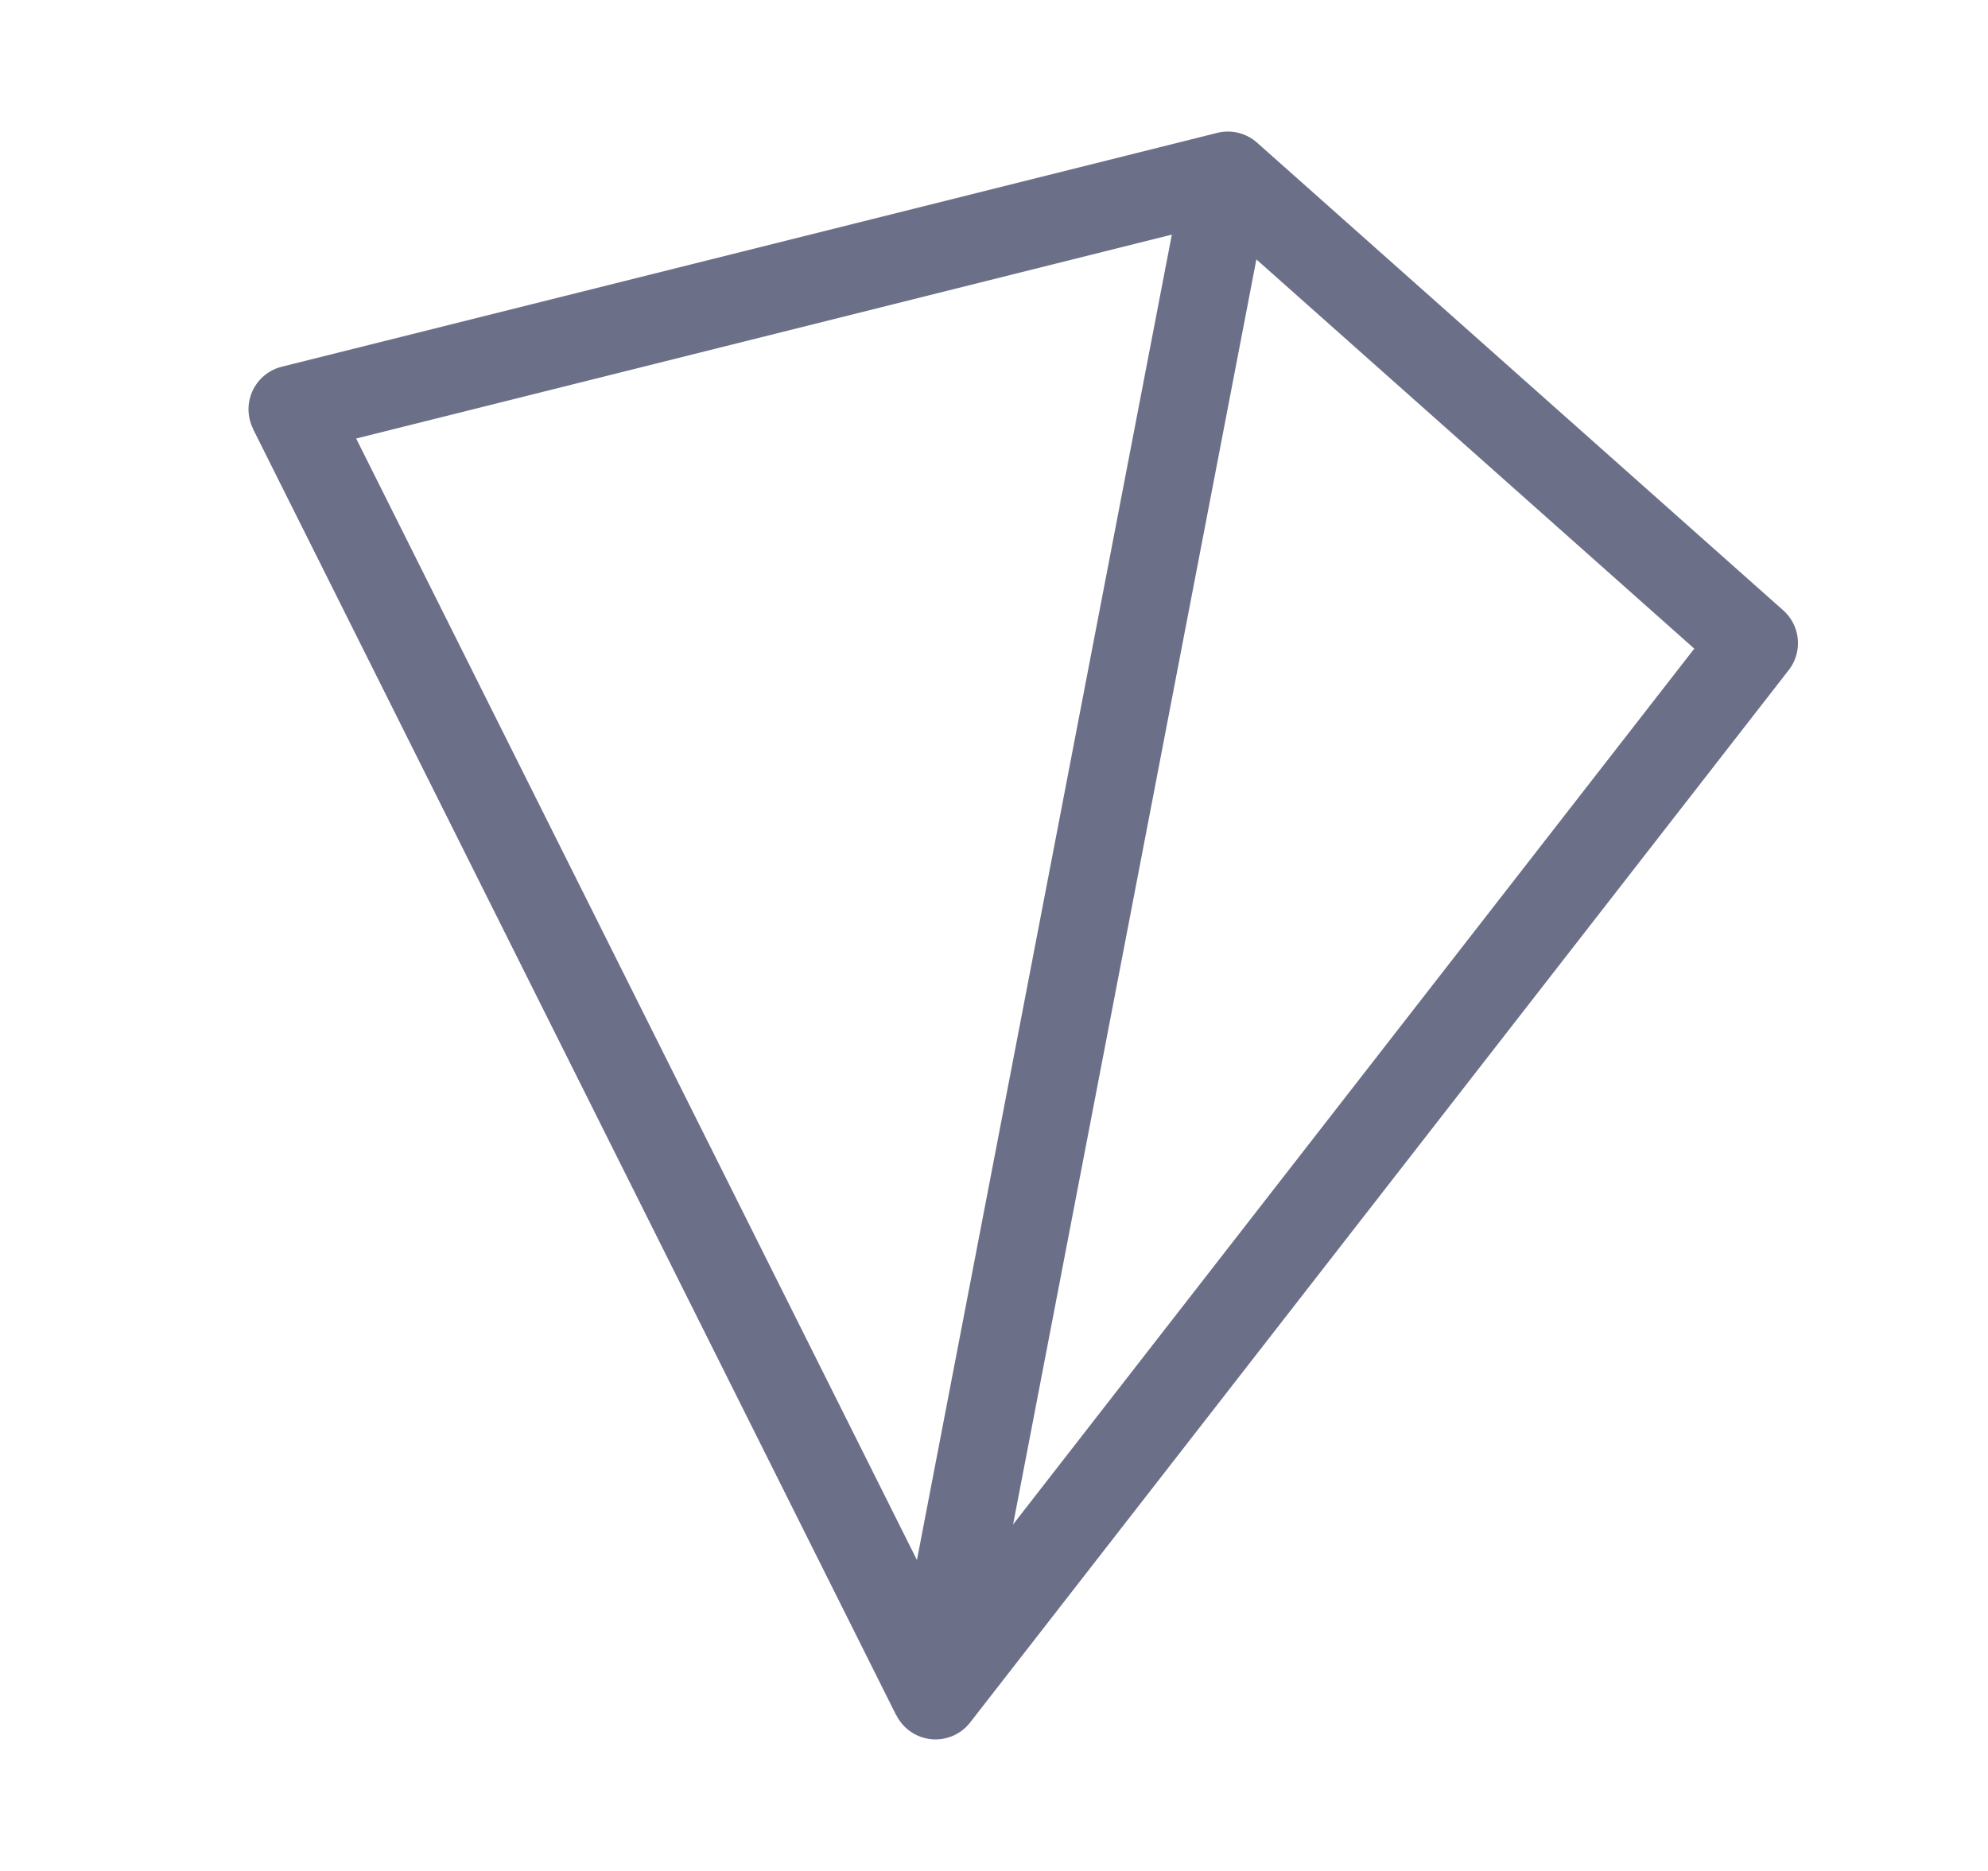
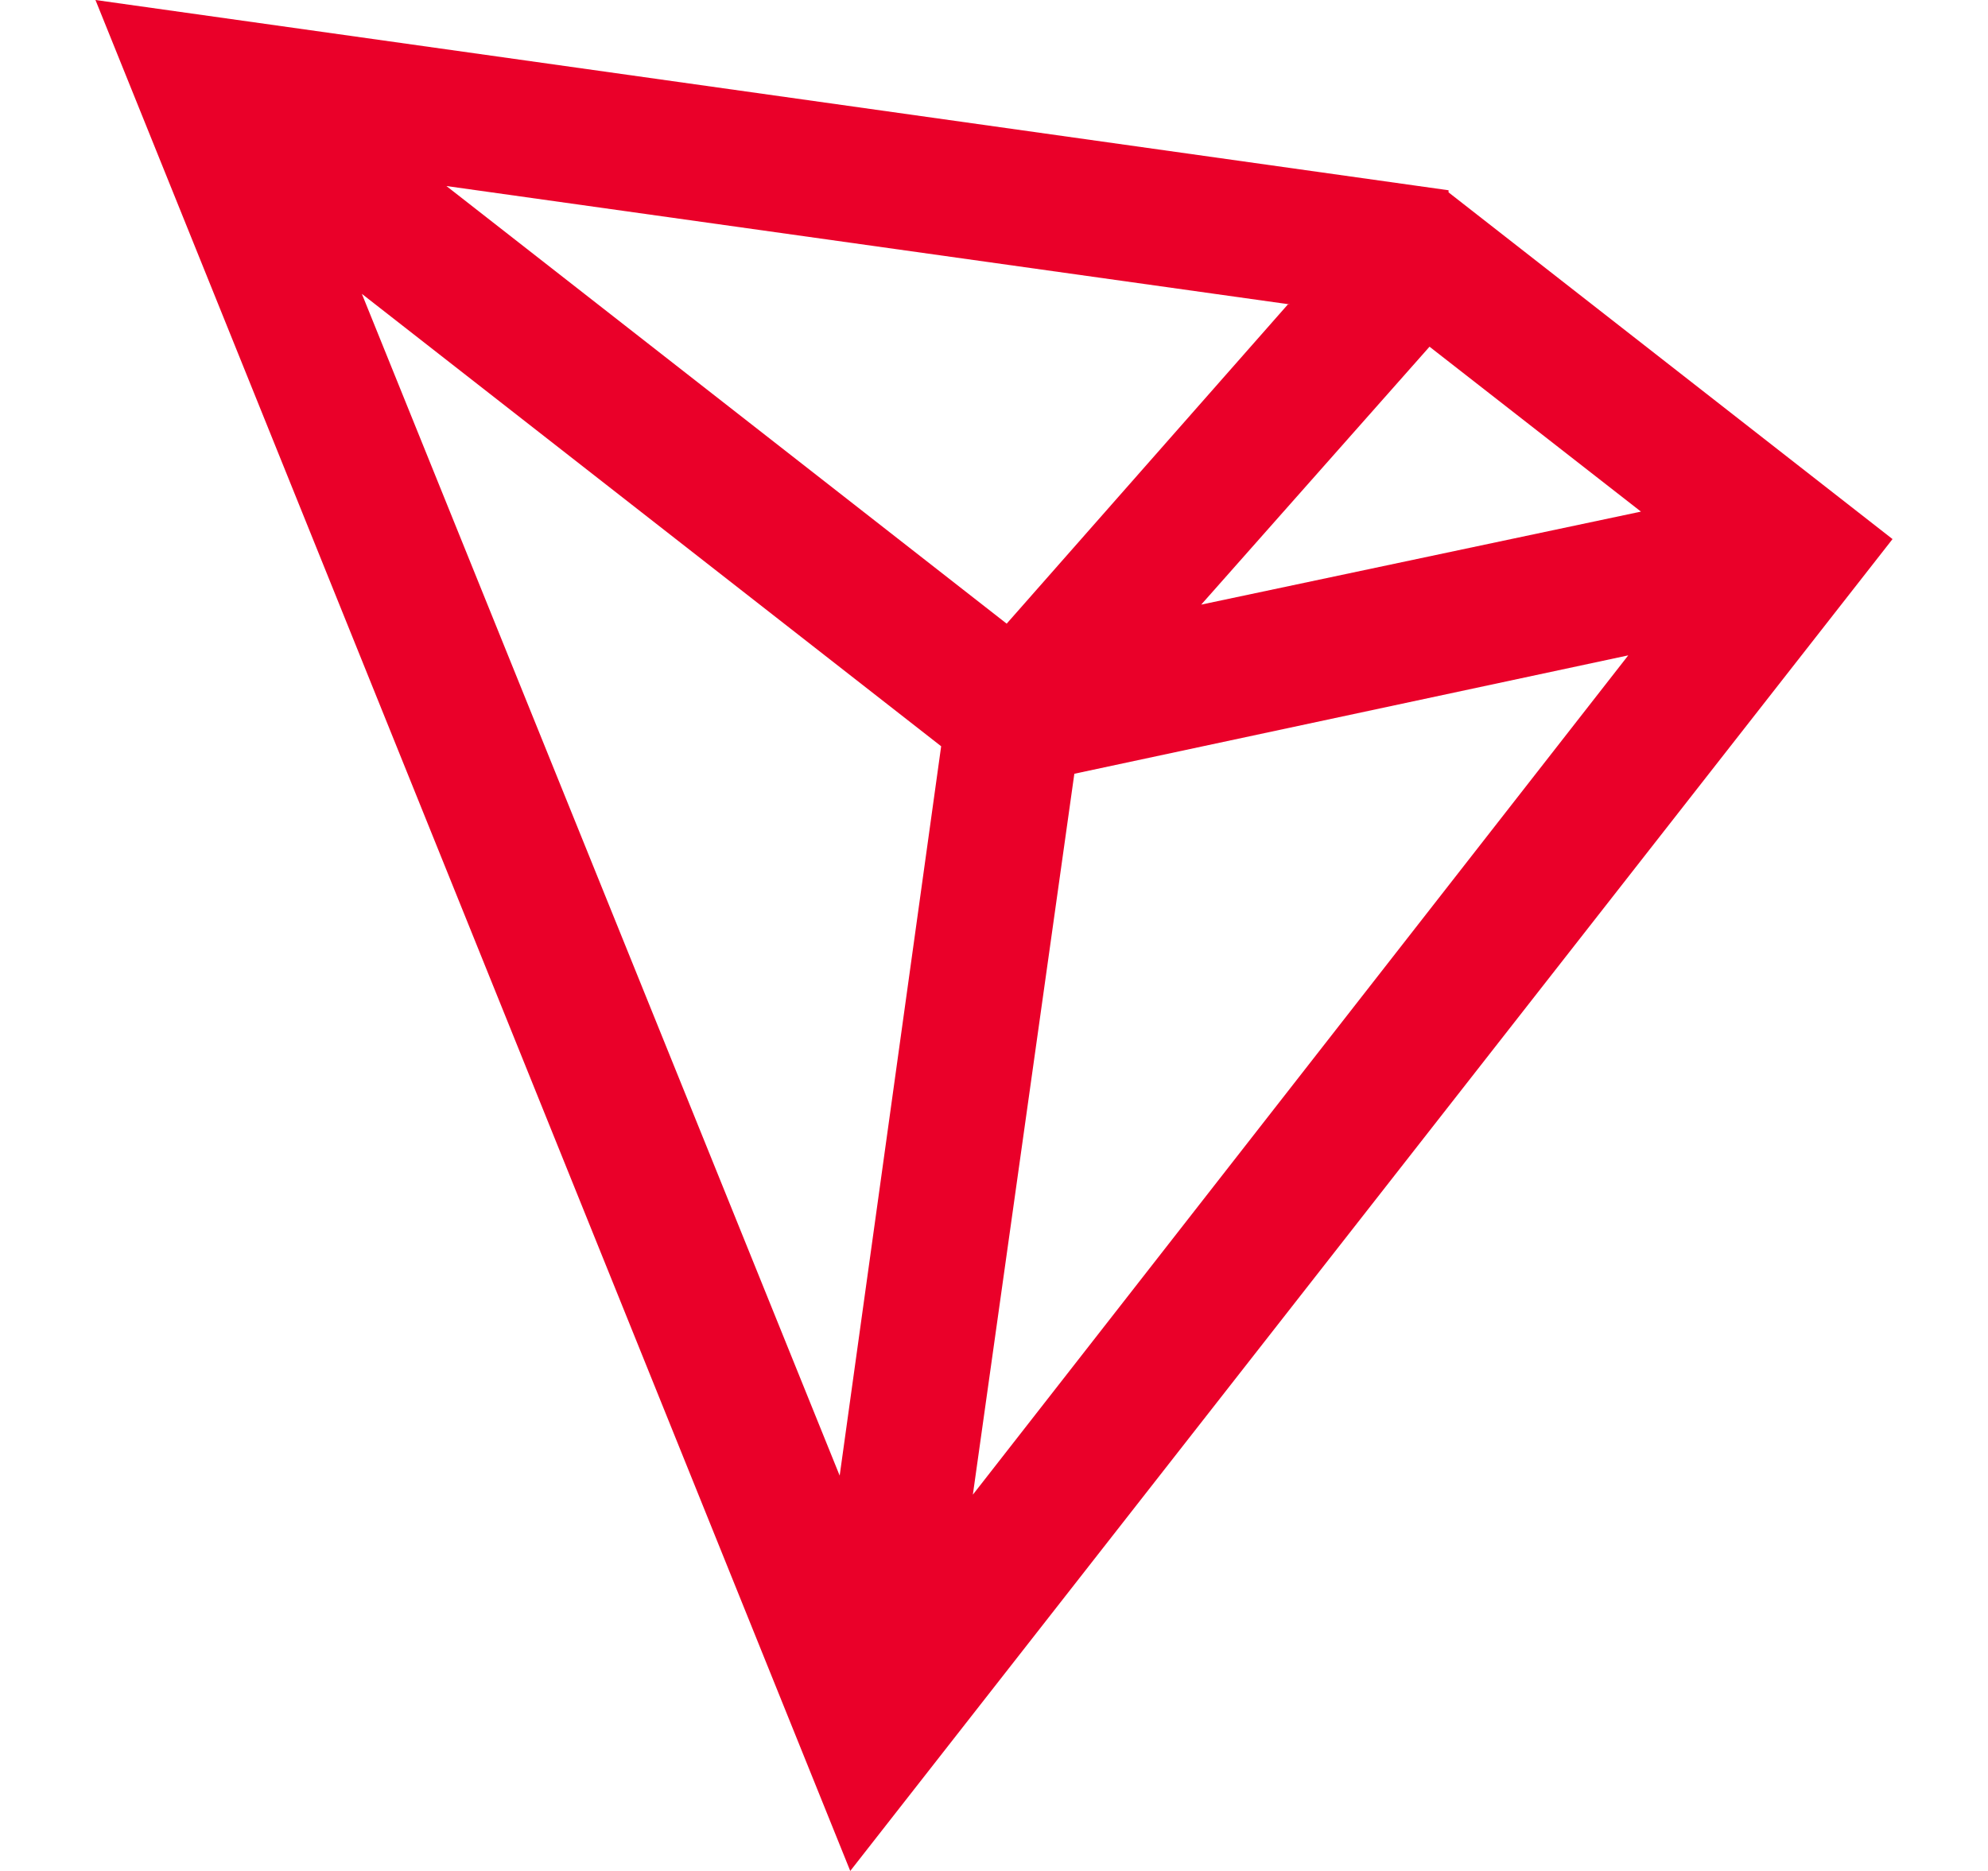
- <svg xmlns="http://www.w3.org/2000/svg" width="17" height="16" viewBox="0 0 64 64" fill="none">
-   <path d="M8 14L40 6L58 22L30 58L8 14Z" stroke="#6C6F88" stroke-width="3" stroke-linejoin="round" fill="none" />
-   <path d="M8 14L30 58" stroke="#6C6F88" stroke-width="3" stroke-linejoin="round" />
-   <path d="M40 6L30 58" stroke="#6C6F88" stroke-width="3" stroke-linejoin="round" />
+ <svg xmlns="http://www.w3.org/2000/svg" width="17" height="16" viewBox="0 0 79.865 83.153" fill="none">
+   <path d="M60.134 8.456L0 0L33.544 83.153L79.865 23.959L60.134 8.55V8.456ZM68.684 22.738L49.141 26.872L59.288 15.409L68.684 22.738ZM52.993 13.53L40.496 27.718L15.597 8.268L53.087 13.53H52.993ZM33.074 65.583L11.839 13.06L37.584 33.167L33.074 65.583ZM38.993 66.429L43.503 34.389L68.12 29.127L38.993 66.429Z" fill="#EA0029" />
</svg>
